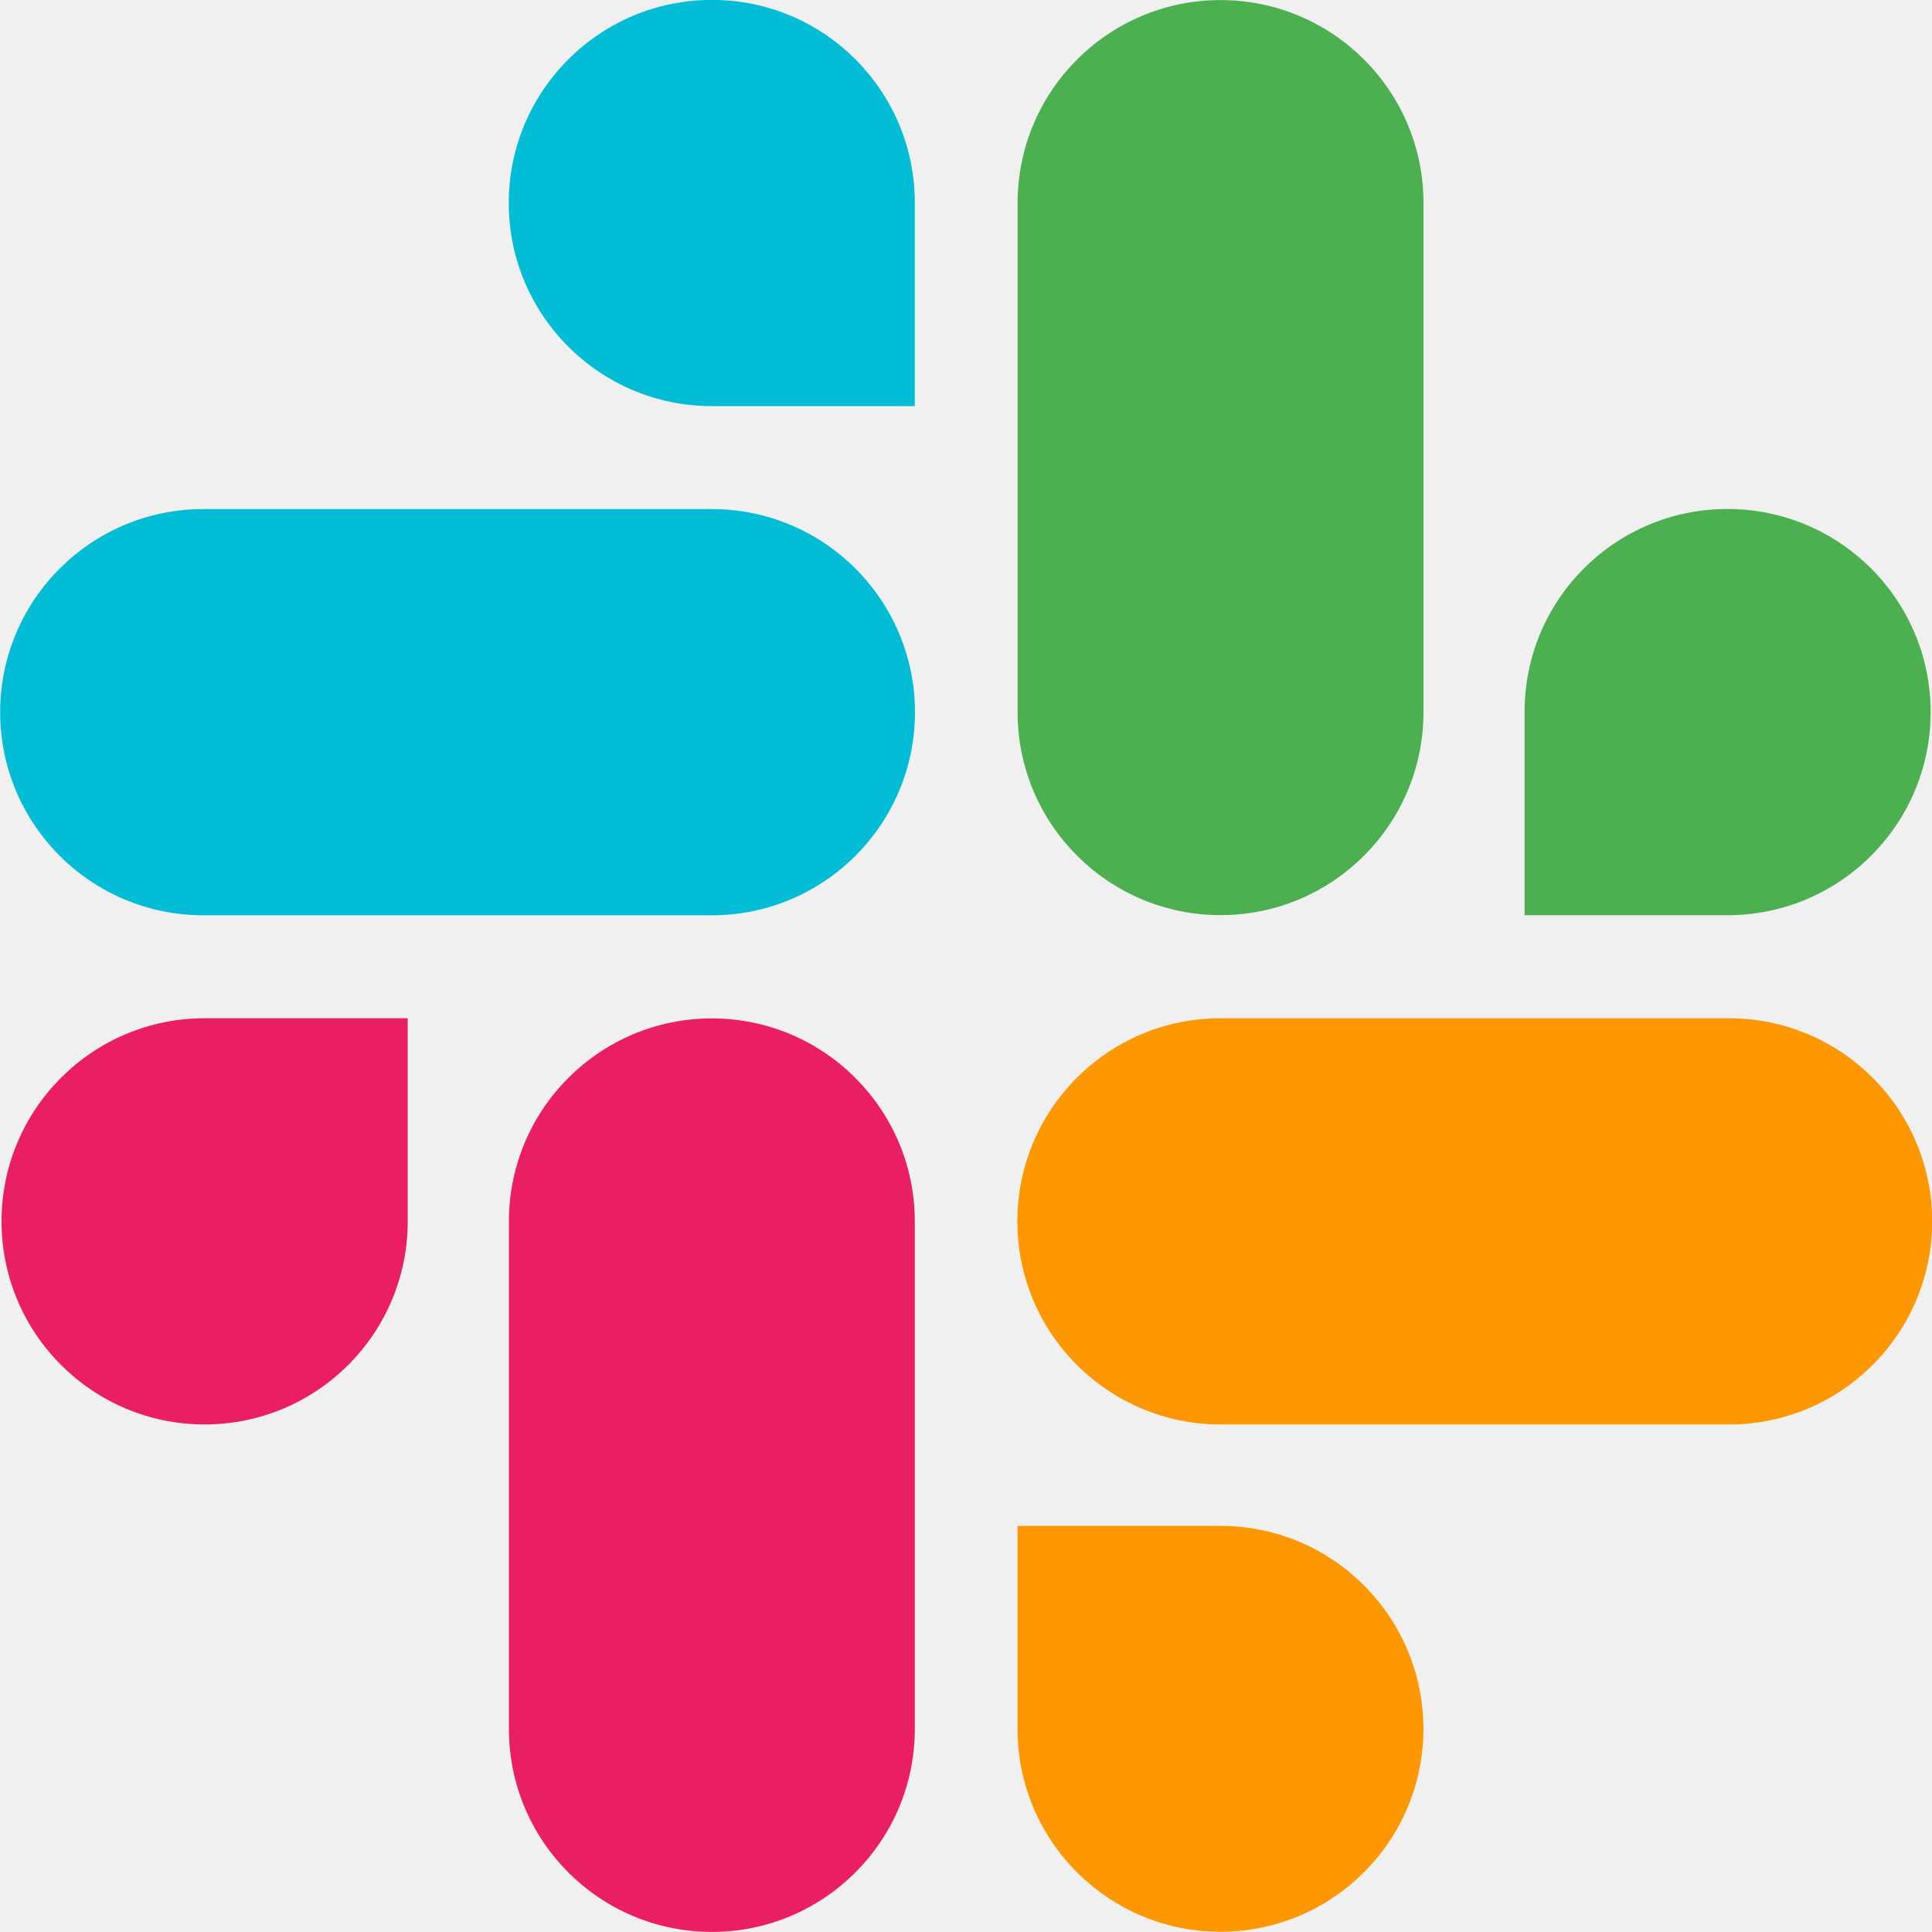
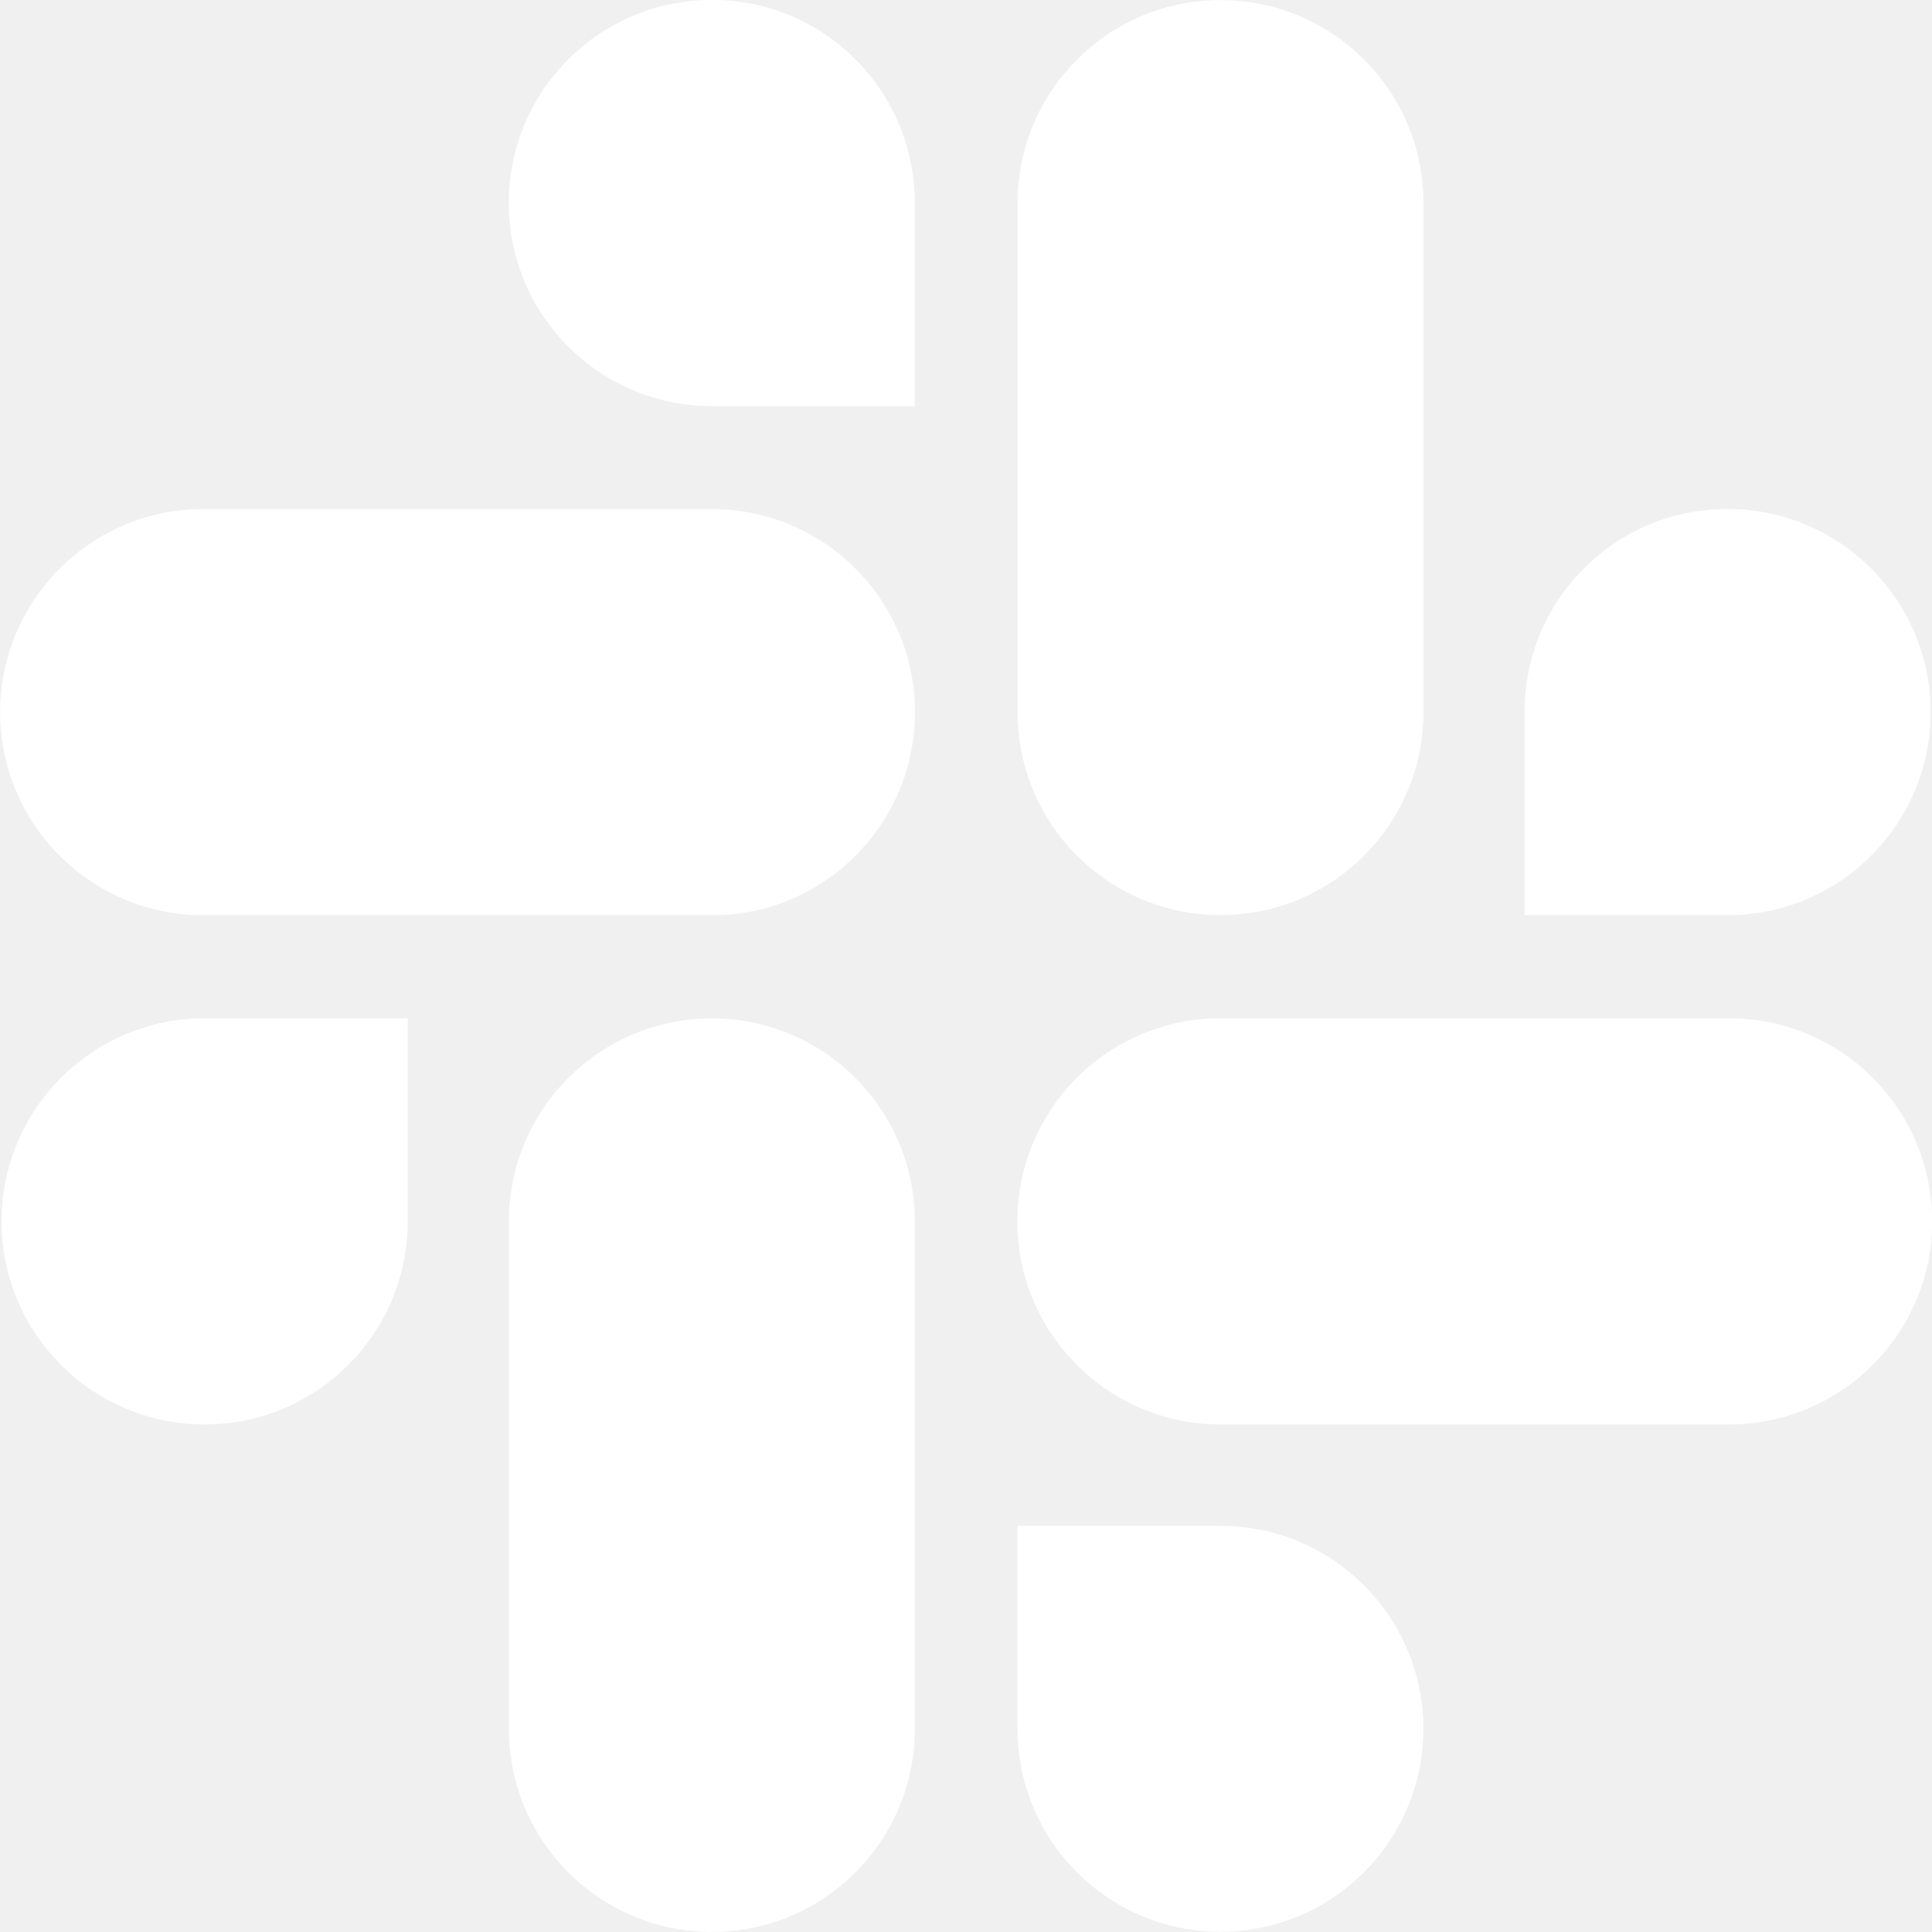
<svg xmlns="http://www.w3.org/2000/svg" enable-background="new 0 0 24 24" viewBox="0 0 24 24">
-   <path d="m8.843 12.651c-1.392 0-2.521 1.129-2.521 2.521v6.306c0 1.392 1.129 2.521 2.521 2.521s2.521-1.129 2.521-2.521v-6.306c-.001-1.392-1.13-2.521-2.521-2.521z" fill="#e91e63" />
-   <path d="m.019 15.172c0 1.393 1.13 2.523 2.523 2.523s2.523-1.13 2.523-2.523v-2.523h-2.521c-.001 0-.001 0-.002 0-1.393 0-2.523 1.13-2.523 2.523z" fill="#e91e63" />
-   <path d="m8.846-.001c-.001 0-.002 0-.003 0-1.393 0-2.523 1.13-2.523 2.523s1.13 2.523 2.523 2.523h2.521v-2.523c0-.001 0-.003 0-.005-.001-1.391-1.128-2.518-2.518-2.518z" fill="#00bcd4" />
-   <path d="m2.525 11.37h6.318c1.393 0 2.523-1.13 2.523-2.523s-1.13-2.523-2.523-2.523h-6.318c-1.393 0-2.523 1.13-2.523 2.523s1.13 2.523 2.523 2.523z" fill="#00bcd4" />
-   <path d="m21.457 6.323c-1.391 0-2.518 1.127-2.518 2.518v.005 2.523h2.521c1.393 0 2.523-1.13 2.523-2.523s-1.13-2.523-2.523-2.523c-.001 0-.002 0-.003 0z" fill="#4caf50" />
-   <path d="m12.641 2.522v6.325c0 1.392 1.129 2.521 2.521 2.521s2.521-1.129 2.521-2.521v-6.325c0-1.392-1.129-2.521-2.521-2.521-1.392 0-2.521 1.129-2.521 2.521z" fill="#4caf50" />
-   <g fill="#ff9800">
+   <path d="m8.843 12.651c-1.392 0-2.521 1.129-2.521 2.521v6.306c0 1.392 1.129 2.521 2.521 2.521s2.521-1.129 2.521-2.521v-6.306c-.001-1.392-1.13-2.521-2.521-2.521z" fill="#ffffff" />
+   <path d="m.019 15.172c0 1.393 1.13 2.523 2.523 2.523s2.523-1.13 2.523-2.523v-2.523h-2.521c-.001 0-.001 0-.002 0-1.393 0-2.523 1.13-2.523 2.523z" fill="#ffffff" />
+   <path d="m8.846-.001c-.001 0-.002 0-.003 0-1.393 0-2.523 1.13-2.523 2.523s1.13 2.523 2.523 2.523h2.521v-2.523c0-.001 0-.003 0-.005-.001-1.391-1.128-2.518-2.518-2.518z" fill="#ffffff" />
+   <path d="m2.525 11.37h6.318c1.393 0 2.523-1.13 2.523-2.523s-1.13-2.523-2.523-2.523h-6.318c-1.393 0-2.523 1.13-2.523 2.523s1.13 2.523 2.523 2.523z" fill="#ffffff" />
+   <path d="m21.457 6.323c-1.391 0-2.518 1.127-2.518 2.518v.005 2.523h2.521c1.393 0 2.523-1.13 2.523-2.523s-1.13-2.523-2.523-2.523c-.001 0-.002 0-.003 0z" fill="#ffffff" />
+   <path d="m12.641 2.522v6.325c0 1.392 1.129 2.521 2.521 2.521s2.521-1.129 2.521-2.521v-6.325c0-1.392-1.129-2.521-2.521-2.521-1.392 0-2.521 1.129-2.521 2.521z" fill="#ffffff" />
+   <g fill="#ffffff">
    <path d="m17.682 21.476c0-1.392-1.129-2.521-2.521-2.521h-2.521v2.523c.001 1.391 1.129 2.519 2.521 2.519s2.521-1.129 2.521-2.521z" />
    <path d="m21.479 12.649h-6.318c-1.393 0-2.523 1.13-2.523 2.523s1.13 2.523 2.523 2.523h6.318c1.393 0 2.523-1.13 2.523-2.523s-1.13-2.523-2.523-2.523z" />
  </g>
</svg>
